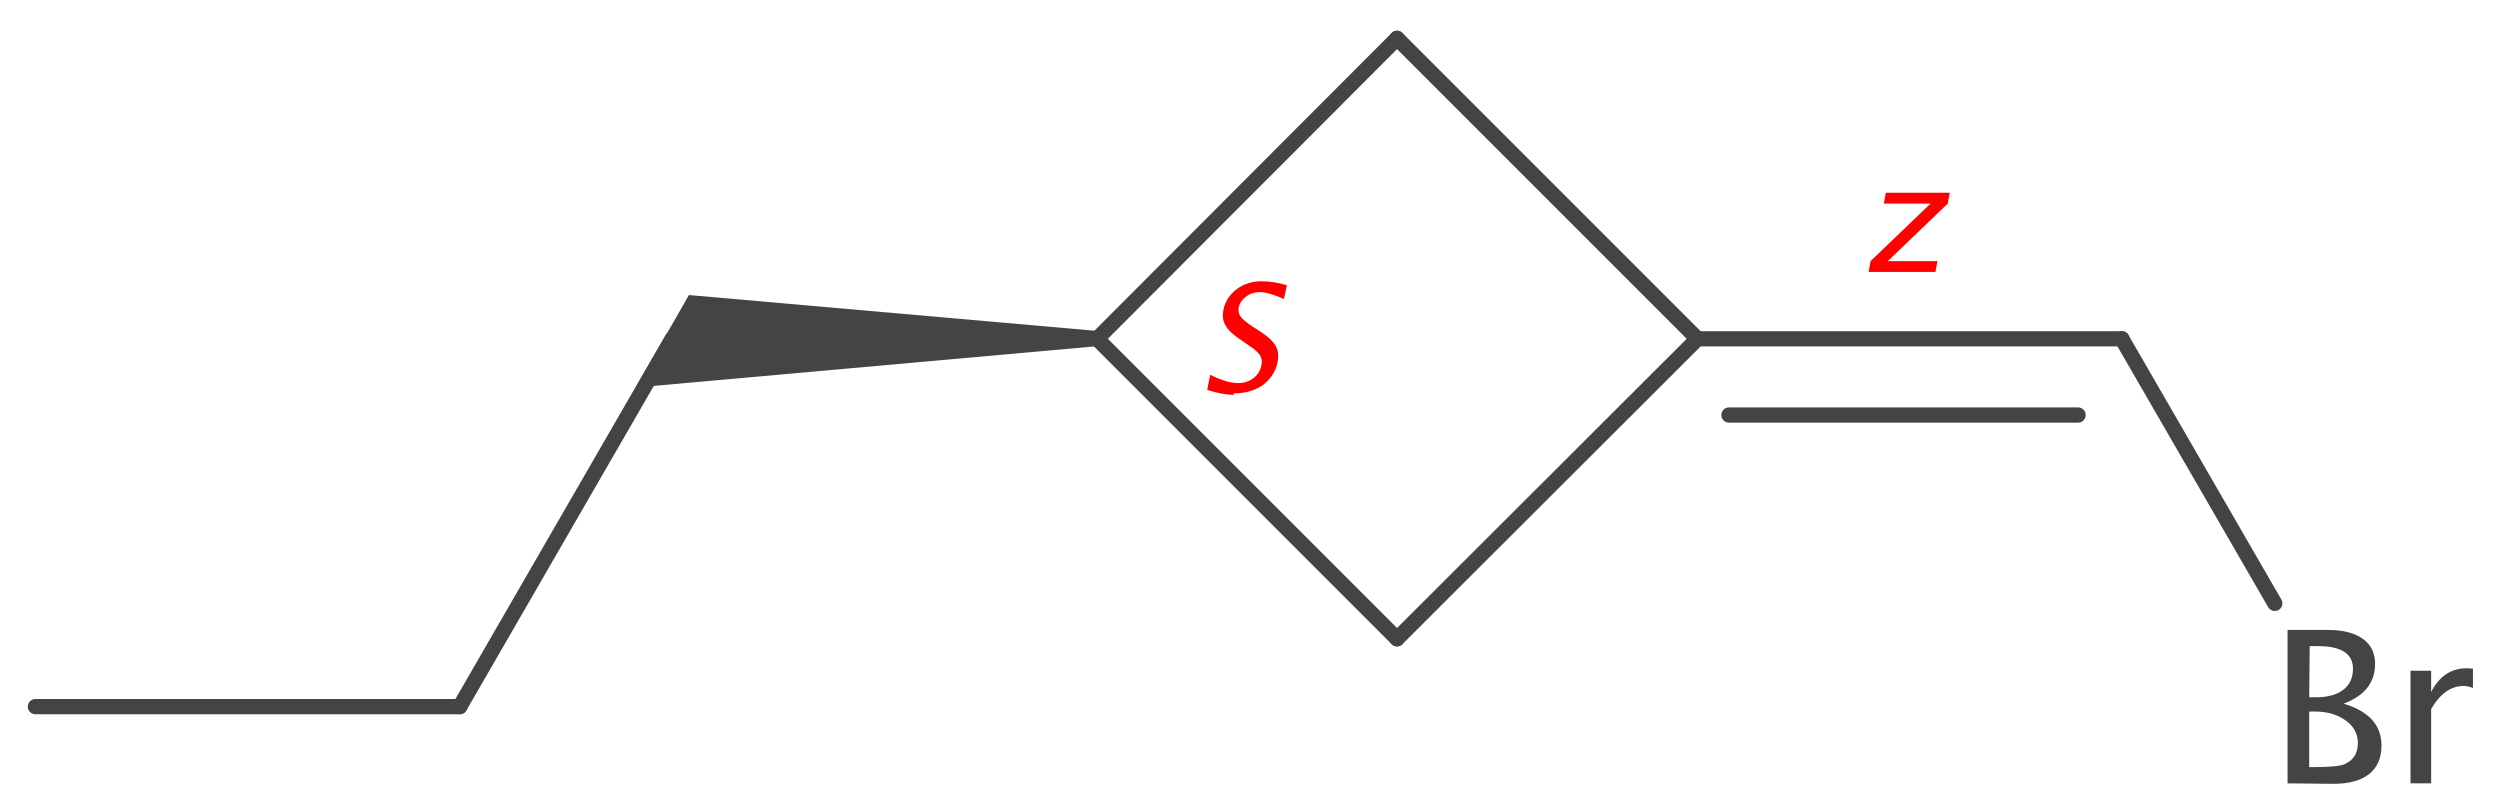
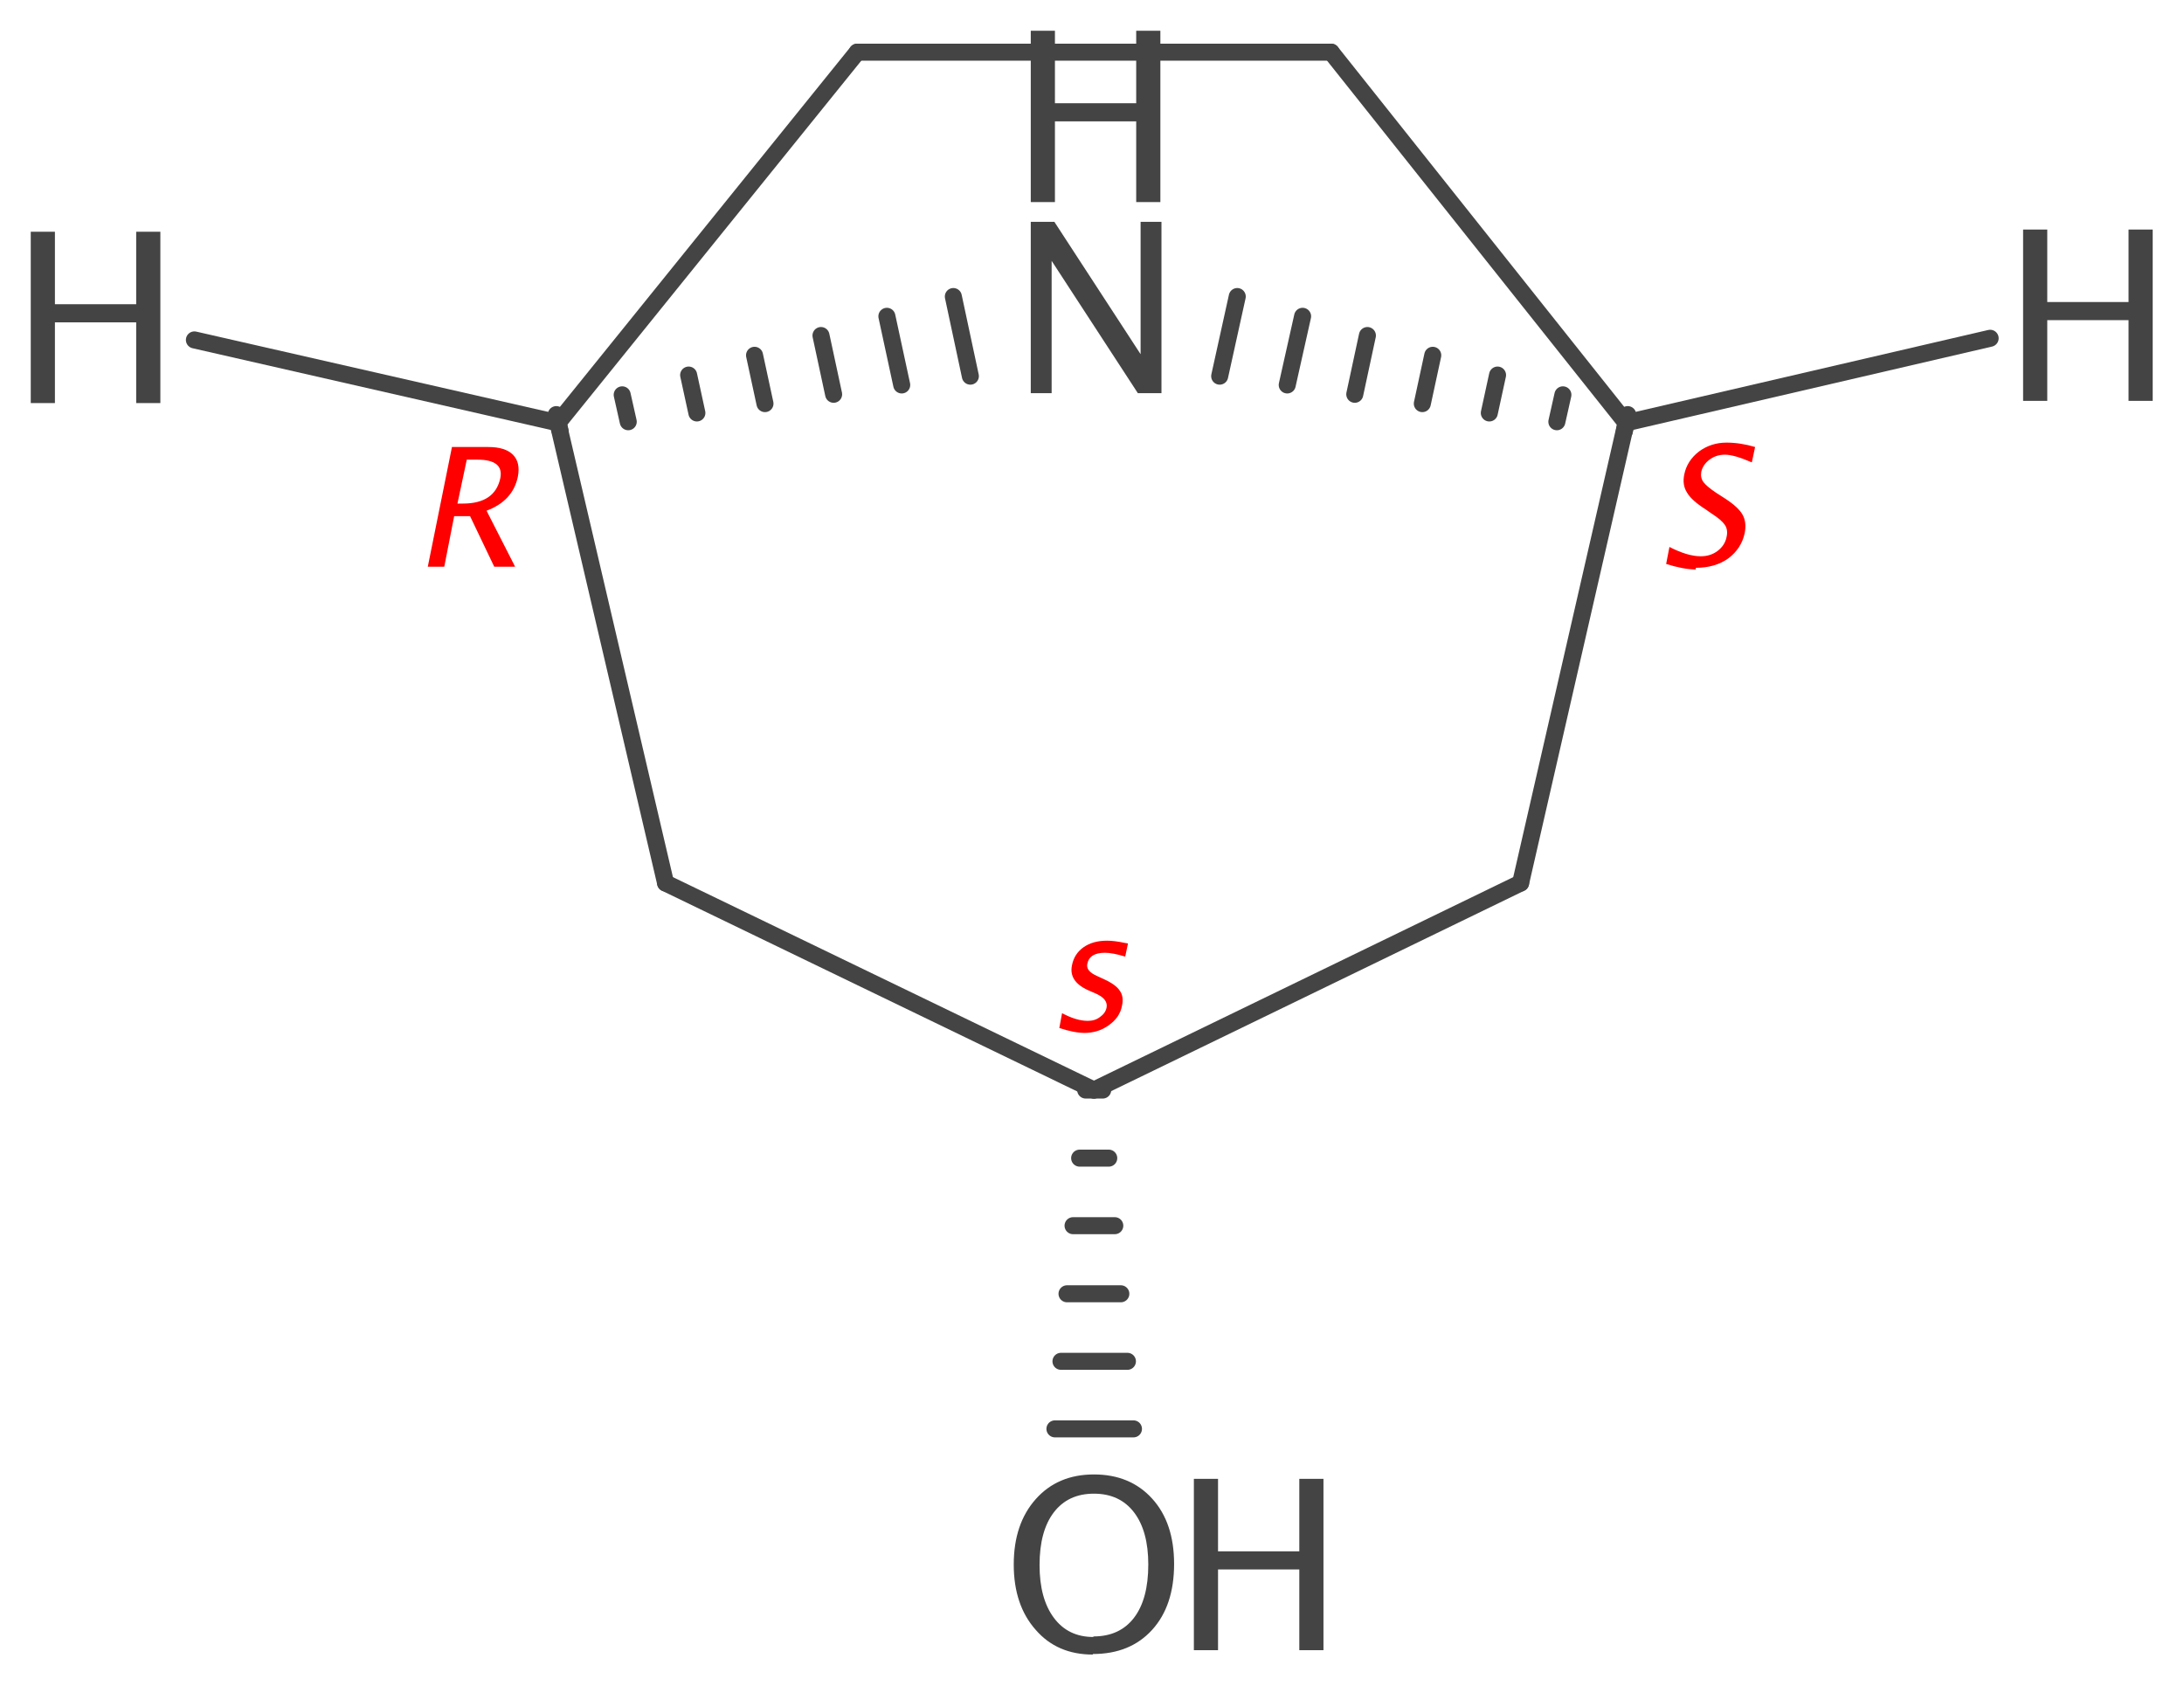
- <svg xmlns="http://www.w3.org/2000/svg" version="1.2" width="50.84mm" height="16.49mm" viewBox="0 0 50.84 16.49">
+ <svg xmlns="http://www.w3.org/2000/svg" version="1.2" width="39.77mm" height="30.69mm" viewBox="0 0 39.77 30.69">
  <g stroke-linecap="round" stroke-linejoin="round" stroke="#444444" stroke-width=".31" fill="#444444">
-     <rect x=".0" y=".0" width="51.0" height="17.0" fill="#FFFFFF" stroke="none" />
+     <rect x=".0" y=".0" width="40.0" height="31.0" fill="#FFFFFF" stroke="none" />
    <g id="mol1" class="mol">
-       <line id="mol1bnd1" class="bond" x1="28.41" y1=".78" x2="34.52" y2="6.89" />
-       <line id="mol1bnd2" class="bond" x1="28.41" y1=".78" x2="22.31" y2="6.89" />
-       <line id="mol1bnd3" class="bond" x1="28.41" y1="12.99" x2="22.31" y2="6.89" />
-       <line id="mol1bnd4" class="bond" x1="28.41" y1="12.99" x2="34.52" y2="6.89" />
+       <g id="mol1bnd1" class="bond">
+         <line x1="20.08" y1="19.85" x2="19.77" y2="19.85" />
+         <line x1="20.19" y1="21.09" x2="19.66" y2="21.09" />
+         <line x1="20.3" y1="22.32" x2="19.54" y2="22.32" />
+         <line x1="20.41" y1="23.56" x2="19.43" y2="23.56" />
+         <line x1="20.53" y1="24.79" x2="19.32" y2="24.79" />
+         <line x1="20.64" y1="26.02" x2="19.21" y2="26.02" />
+       </g>
+       <line id="mol1bnd2" class="bond" x1="27.69" y1="16.08" x2="19.92" y2="19.85" />
+       <line id="mol1bnd3" class="bond" x1="27.69" y1="16.08" x2="29.61" y2="7.7" />
+       <g id="mol1bnd4" class="bond">
+         <line x1="10.13" y1="7.55" x2="10.2" y2="7.85" />
+         <line x1="11.33" y1="7.19" x2="11.44" y2="7.68" />
+         <line x1="12.54" y1="6.83" x2="12.69" y2="7.52" />
+         <line x1="13.74" y1="6.47" x2="13.93" y2="7.35" />
+         <line x1="14.95" y1="6.11" x2="15.18" y2="7.18" />
+         <line x1="16.15" y1="5.76" x2="16.42" y2="7.01" />
+         <line x1="17.36" y1="5.4" x2="17.67" y2="6.85" />
+       </g>
      <g id="mol1bnd5" class="bond">
-         <line x1="43.15" y1="6.89" x2="34.52" y2="6.89" />
-         <line x1="42.26" y1="8.44" x2="35.16" y2="8.44" />
+         <line x1="29.58" y1="7.85" x2="29.64" y2="7.55" />
+         <line x1="28.35" y1="7.68" x2="28.46" y2="7.19" />
+         <line x1="27.12" y1="7.52" x2="27.27" y2="6.83" />
+         <line x1="25.9" y1="7.35" x2="26.09" y2="6.47" />
+         <line x1="24.67" y1="7.18" x2="24.9" y2="6.11" />
+         <line x1="23.44" y1="7.01" x2="23.72" y2="5.76" />
+         <line x1="22.21" y1="6.85" x2="22.53" y2="5.4" />
      </g>
-       <path id="mol1bnd6" class="bond" d="M22.31 7.04v-.31l-8.3 -.73l-.51 .89l-.57 .99z" stroke="none" />
-       <line id="mol1bnd7" class="bond" x1="43.15" y1="6.89" x2="46.26" y2="12.27" />
-       <line id="mol1bnd8" class="bond" x1="13.67" y1="6.89" x2="9.35" y2="14.37" />
-       <line id="mol1bnd9" class="bond" x1="9.35" y1="14.37" x2=".72" y2="14.37" />
-       <path id="mol1atm2" class="atom" d="M46.52 15.93v-3.12h.81q.47 .0 .72 .18q.25 .18 .25 .51q.0 .57 -.64 .81q.77 .23 .77 .85q.0 .38 -.25 .58q-.25 .2 -.73 .2zM46.96 15.6h.09q.49 .0 .63 -.06q.27 -.12 .27 -.43q.0 -.28 -.25 -.46q-.25 -.18 -.62 -.18h-.12zM46.96 14.18h.14q.35 .0 .55 -.15q.2 -.15 .2 -.43q.0 -.46 -.71 -.46h-.17zM49.02 15.93v-2.29h.42v.43q.25 -.48 .72 -.48q.06 .0 .13 .01v.39q-.11 -.04 -.19 -.04q-.39 .0 -.66 .47v1.51z" stroke="none" />
-       <path d="M25.09 8.03q-.22 .0 -.54 -.1l.06 -.31q.33 .17 .57 .17q.18 .0 .31 -.1q.13 -.1 .16 -.25q.03 -.13 -.03 -.22q-.06 -.09 -.23 -.2l-.13 -.09q-.25 -.16 -.33 -.3q-.09 -.14 -.05 -.33q.05 -.25 .27 -.42q.22 -.16 .5 -.16q.25 .0 .52 .08l-.06 .28q-.32 -.14 -.49 -.14q-.16 .0 -.28 .09q-.12 .09 -.15 .22q-.02 .11 .04 .19q.06 .08 .24 .2l.14 .09q.25 .16 .33 .3q.08 .14 .04 .34q-.06 .28 -.3 .46q-.24 .17 -.59 .17z" stroke="none" fill="#FF0000" />
-       <path class="annotation" d="M38.0 5.53l.04 -.22l1.22 -1.17h-.95l.04 -.22h1.3l-.04 .22l-1.22 1.17h1.01l-.04 .22z" stroke="none" fill="#FF0000" />
+       <line id="mol1bnd6" class="bond" x1="12.12" y1="16.08" x2="10.16" y2="7.7" />
+       <line id="mol1bnd7" class="bond" x1="12.12" y1="16.08" x2="19.92" y2="19.85" />
+       <line id="mol1bnd8" class="bond" x1="24.24" y1=".95" x2="29.61" y2="7.7" />
+       <line id="mol1bnd9" class="bond" x1="24.24" y1=".95" x2="15.61" y2=".95" />
+       <line id="mol1bnd10" class="bond" x1="15.61" y1=".95" x2="10.16" y2="7.7" />
+       <line id="mol1bnd11" class="bond" x1="10.16" y1="7.7" x2="3.54" y2="6.19" />
+       <line id="mol1bnd12" class="bond" x1="29.61" y1="7.7" x2="36.24" y2="6.16" />
+       <g id="mol1atm1" class="atom">
+         <path d="M19.9 30.13q-.65 .0 -1.04 -.45q-.4 -.45 -.4 -1.19q.0 -.74 .4 -1.19q.4 -.45 1.06 -.45q.66 .0 1.06 .44q.4 .44 .4 1.19q.0 .76 -.4 1.2q-.4 .44 -1.08 .44zM19.91 29.8q.48 .0 .74 -.34q.26 -.34 .26 -.97q.0 -.61 -.26 -.95q-.26 -.34 -.73 -.34q-.47 .0 -.73 .34q-.26 .34 -.26 .96q.0 .61 .26 .96q.26 .35 .72 .35z" stroke="none" />
+         <path d="M21.74 30.05v-3.12h.44v1.32h1.48v-1.32h.44v3.12h-.44v-1.47h-1.48v1.47z" stroke="none" />
+       </g>
+       <g id="mol1atm3" class="atom">
+         <path d="M18.77 7.16v-3.12h.43l1.57 2.41v-2.41h.38v3.12h-.43l-1.57 -2.41v2.41z" stroke="none" />
+         <path d="M18.77 3.68v-3.12h.44v1.32h1.48v-1.32h.44v3.12h-.44v-1.47h-1.48v1.47z" stroke="none" />
+       </g>
+       <path id="mol1atm10" class="atom" d="M.56 7.34v-3.12h.44v1.32h1.48v-1.32h.44v3.12h-.44v-1.47h-1.48v1.47z" stroke="none" />
+       <path id="mol1atm11" class="atom" d="M36.84 7.3v-3.12h.44v1.32h1.48v-1.32h.44v3.12h-.44v-1.47h-1.48v1.47z" stroke="none" />
+       <path d="M7.79 10.32l.44 -2.18h.66q.31 .0 .45 .14q.14 .14 .09 .4q-.09 .44 -.57 .62l.52 1.02h-.38l-.44 -.92h-.29l-.18 .92zM8.33 9.17h.1q.58 .0 .68 -.46q.07 -.34 -.42 -.34h-.19z" stroke="none" fill="#FF0000" />
+       <path d="M19.76 18.81q-.2 .0 -.47 -.09l.05 -.27q.26 .14 .47 .14q.13 .0 .22 -.07q.1 -.07 .12 -.17q.03 -.15 -.18 -.25l-.16 -.07q-.35 -.16 -.29 -.45q.04 -.21 .21 -.33q.17 -.12 .43 -.12q.13 .0 .32 .04l.06 .01l-.05 .24q-.23 -.07 -.37 -.07q-.28 .0 -.32 .2q-.03 .13 .17 .22l.13 .06q.22 .1 .29 .21q.08 .11 .04 .28q-.04 .21 -.24 .35q-.19 .14 -.45 .14z" stroke="none" fill="#FF0000" />
+       <path d="M30.88 10.37q-.22 .0 -.54 -.1l.06 -.31q.33 .17 .57 .17q.18 .0 .31 -.1q.13 -.1 .16 -.25q.03 -.13 -.03 -.22q-.06 -.09 -.23 -.2l-.13 -.09q-.25 -.16 -.33 -.3q-.09 -.14 -.05 -.33q.05 -.25 .27 -.42q.22 -.16 .5 -.16q.25 .0 .52 .08l-.06 .28q-.32 -.14 -.49 -.14q-.16 .0 -.28 .09q-.12 .09 -.15 .22q-.02 .11 .04 .19q.06 .08 .24 .2l.14 .09q.25 .16 .33 .3q.08 .14 .04 .34q-.06 .28 -.3 .46q-.24 .17 -.59 .17z" stroke="none" fill="#FF0000" />
    </g>
  </g>
</svg>
